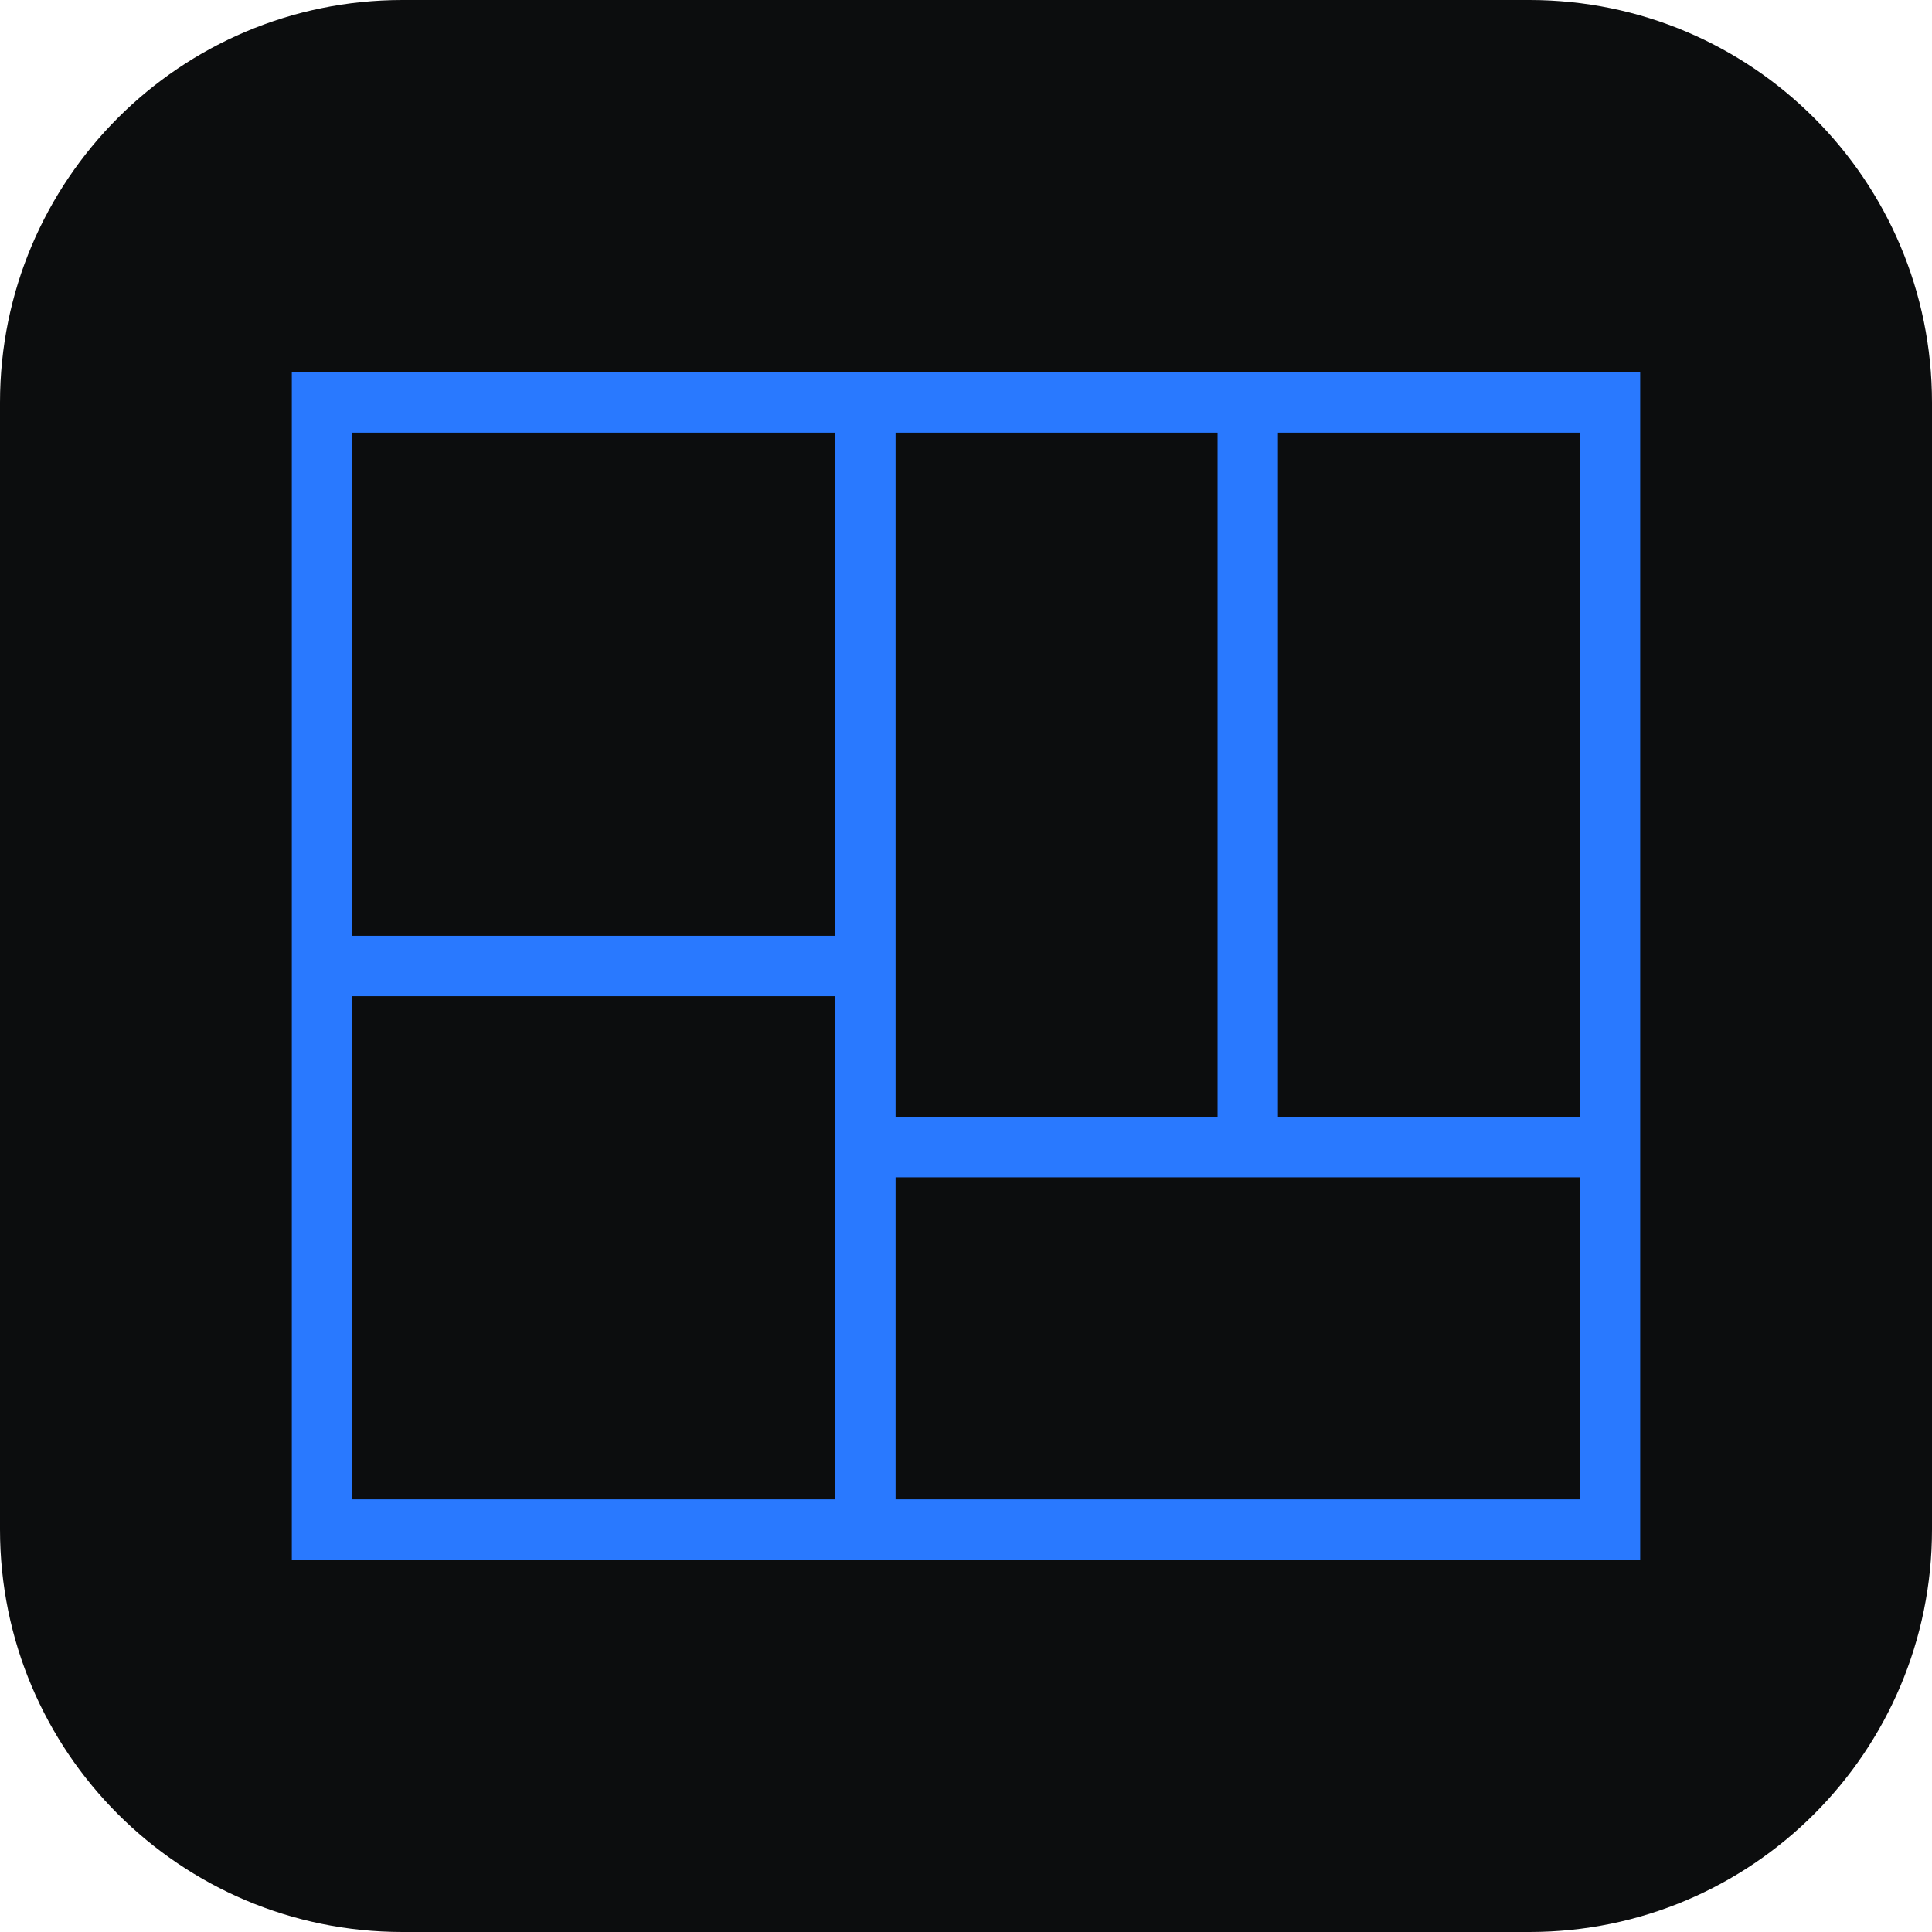
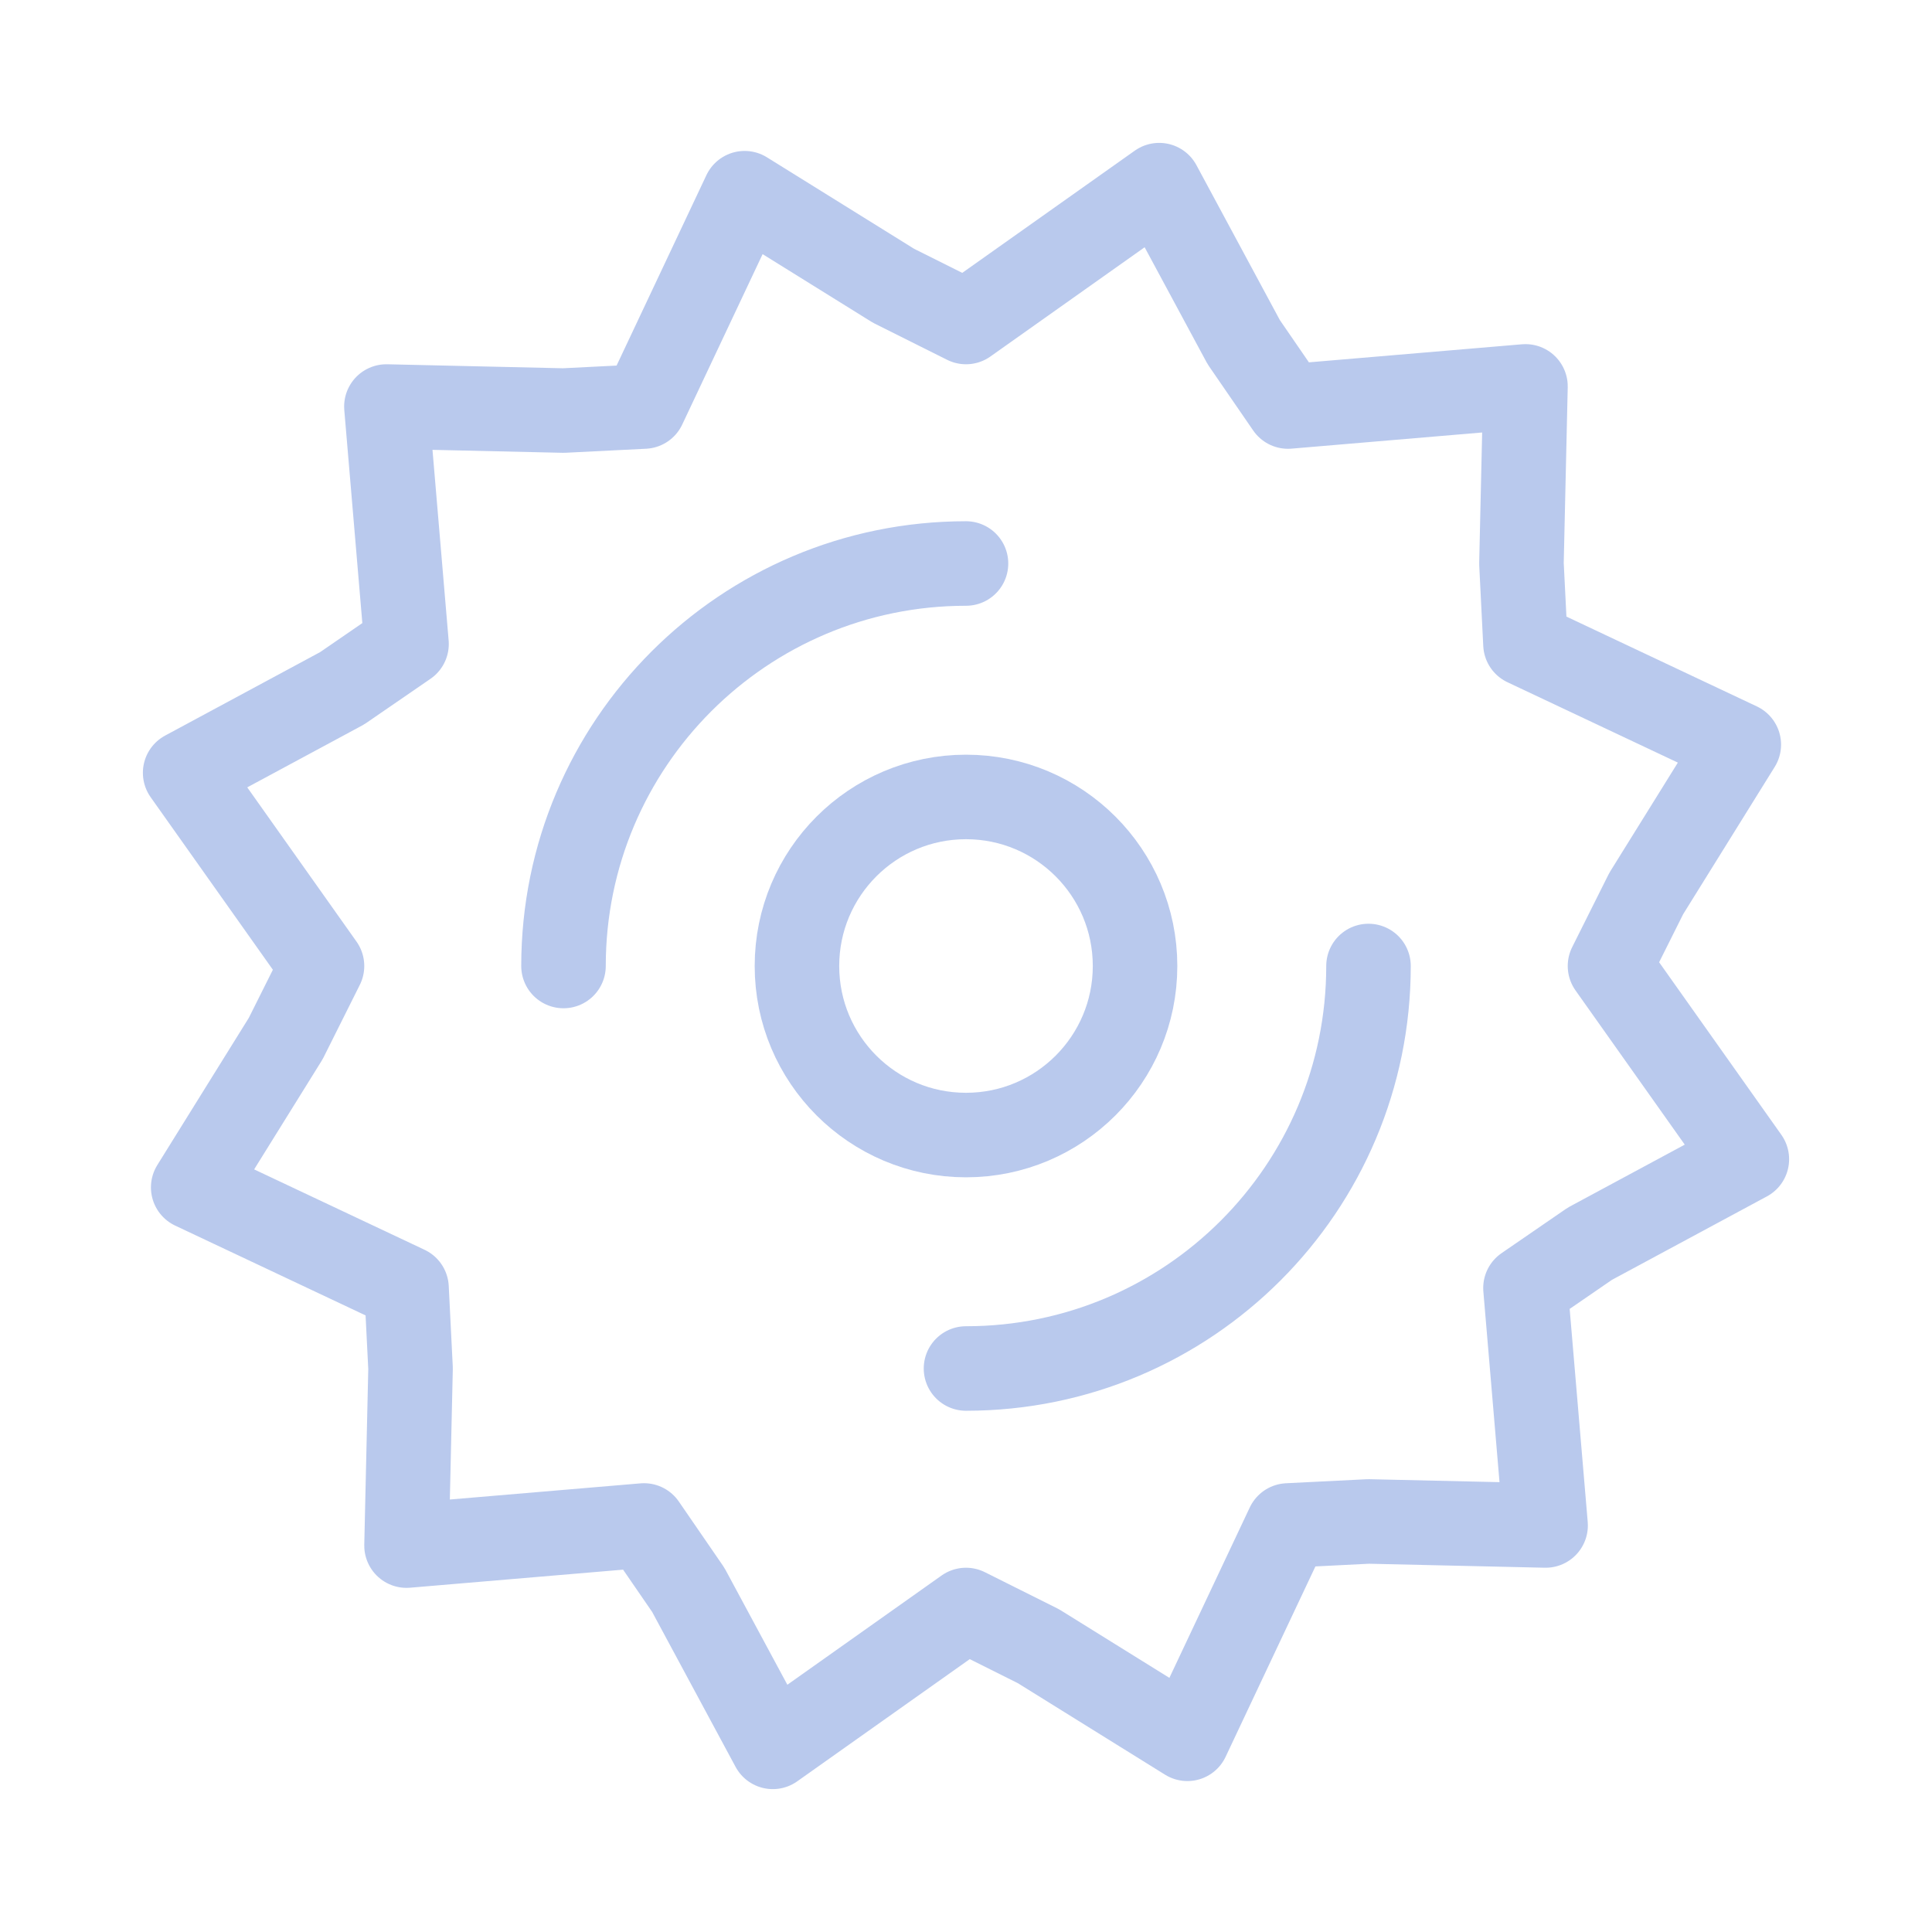
- <svg xmlns="http://www.w3.org/2000/svg" viewBox="0 0 96 96">
-   <rect width="96" height="96" rx="20" fill="#0c0d0e" />
-   <g fill="none" stroke="#2979ff" stroke-width="3">
-     <rect x="16" y="20" width="64" height="56" />
-     <path d="M43 20V76M16 48H43M43 57H80M62 20V57" />
-   </g>
+ <svg xmlns="http://www.w3.org/2000/svg" viewBox="0 0 48 48" fill="none" stroke="#b9c9ed" stroke-width="2.1" stroke-linecap="round" stroke-linejoin="round">
+   <polygon points="40.0,24.0 43.4,28.8 39.5,30.9 37.9,32.0 38.4,37.9 34.0,37.8 32.0,37.9 29.5,43.2 25.8,40.9 24.0,40.0 19.2,43.4 17.1,39.5 16.0,37.9 10.1,38.4 10.2,34.0 10.1,32.0 4.8,29.5 7.1,25.8 8.0,24.0 4.6,19.2 8.5,17.1 10.1,16.0 9.6,10.1 14.0,10.2 16.0,10.1 18.5,4.8 22.2,7.1 24.0,8.0 28.8,4.6 30.9,8.5 32.0,10.1 37.9,9.6 37.8,14.0 37.9,16.0 43.2,18.5 40.9,22.2" />
+   <circle cx="24" cy="24" r="4.2" />
+   <path d="M14 24a10 10 0 0 1 10-10m10 10a10 10 0 0 1-10 10" />
</svg>
